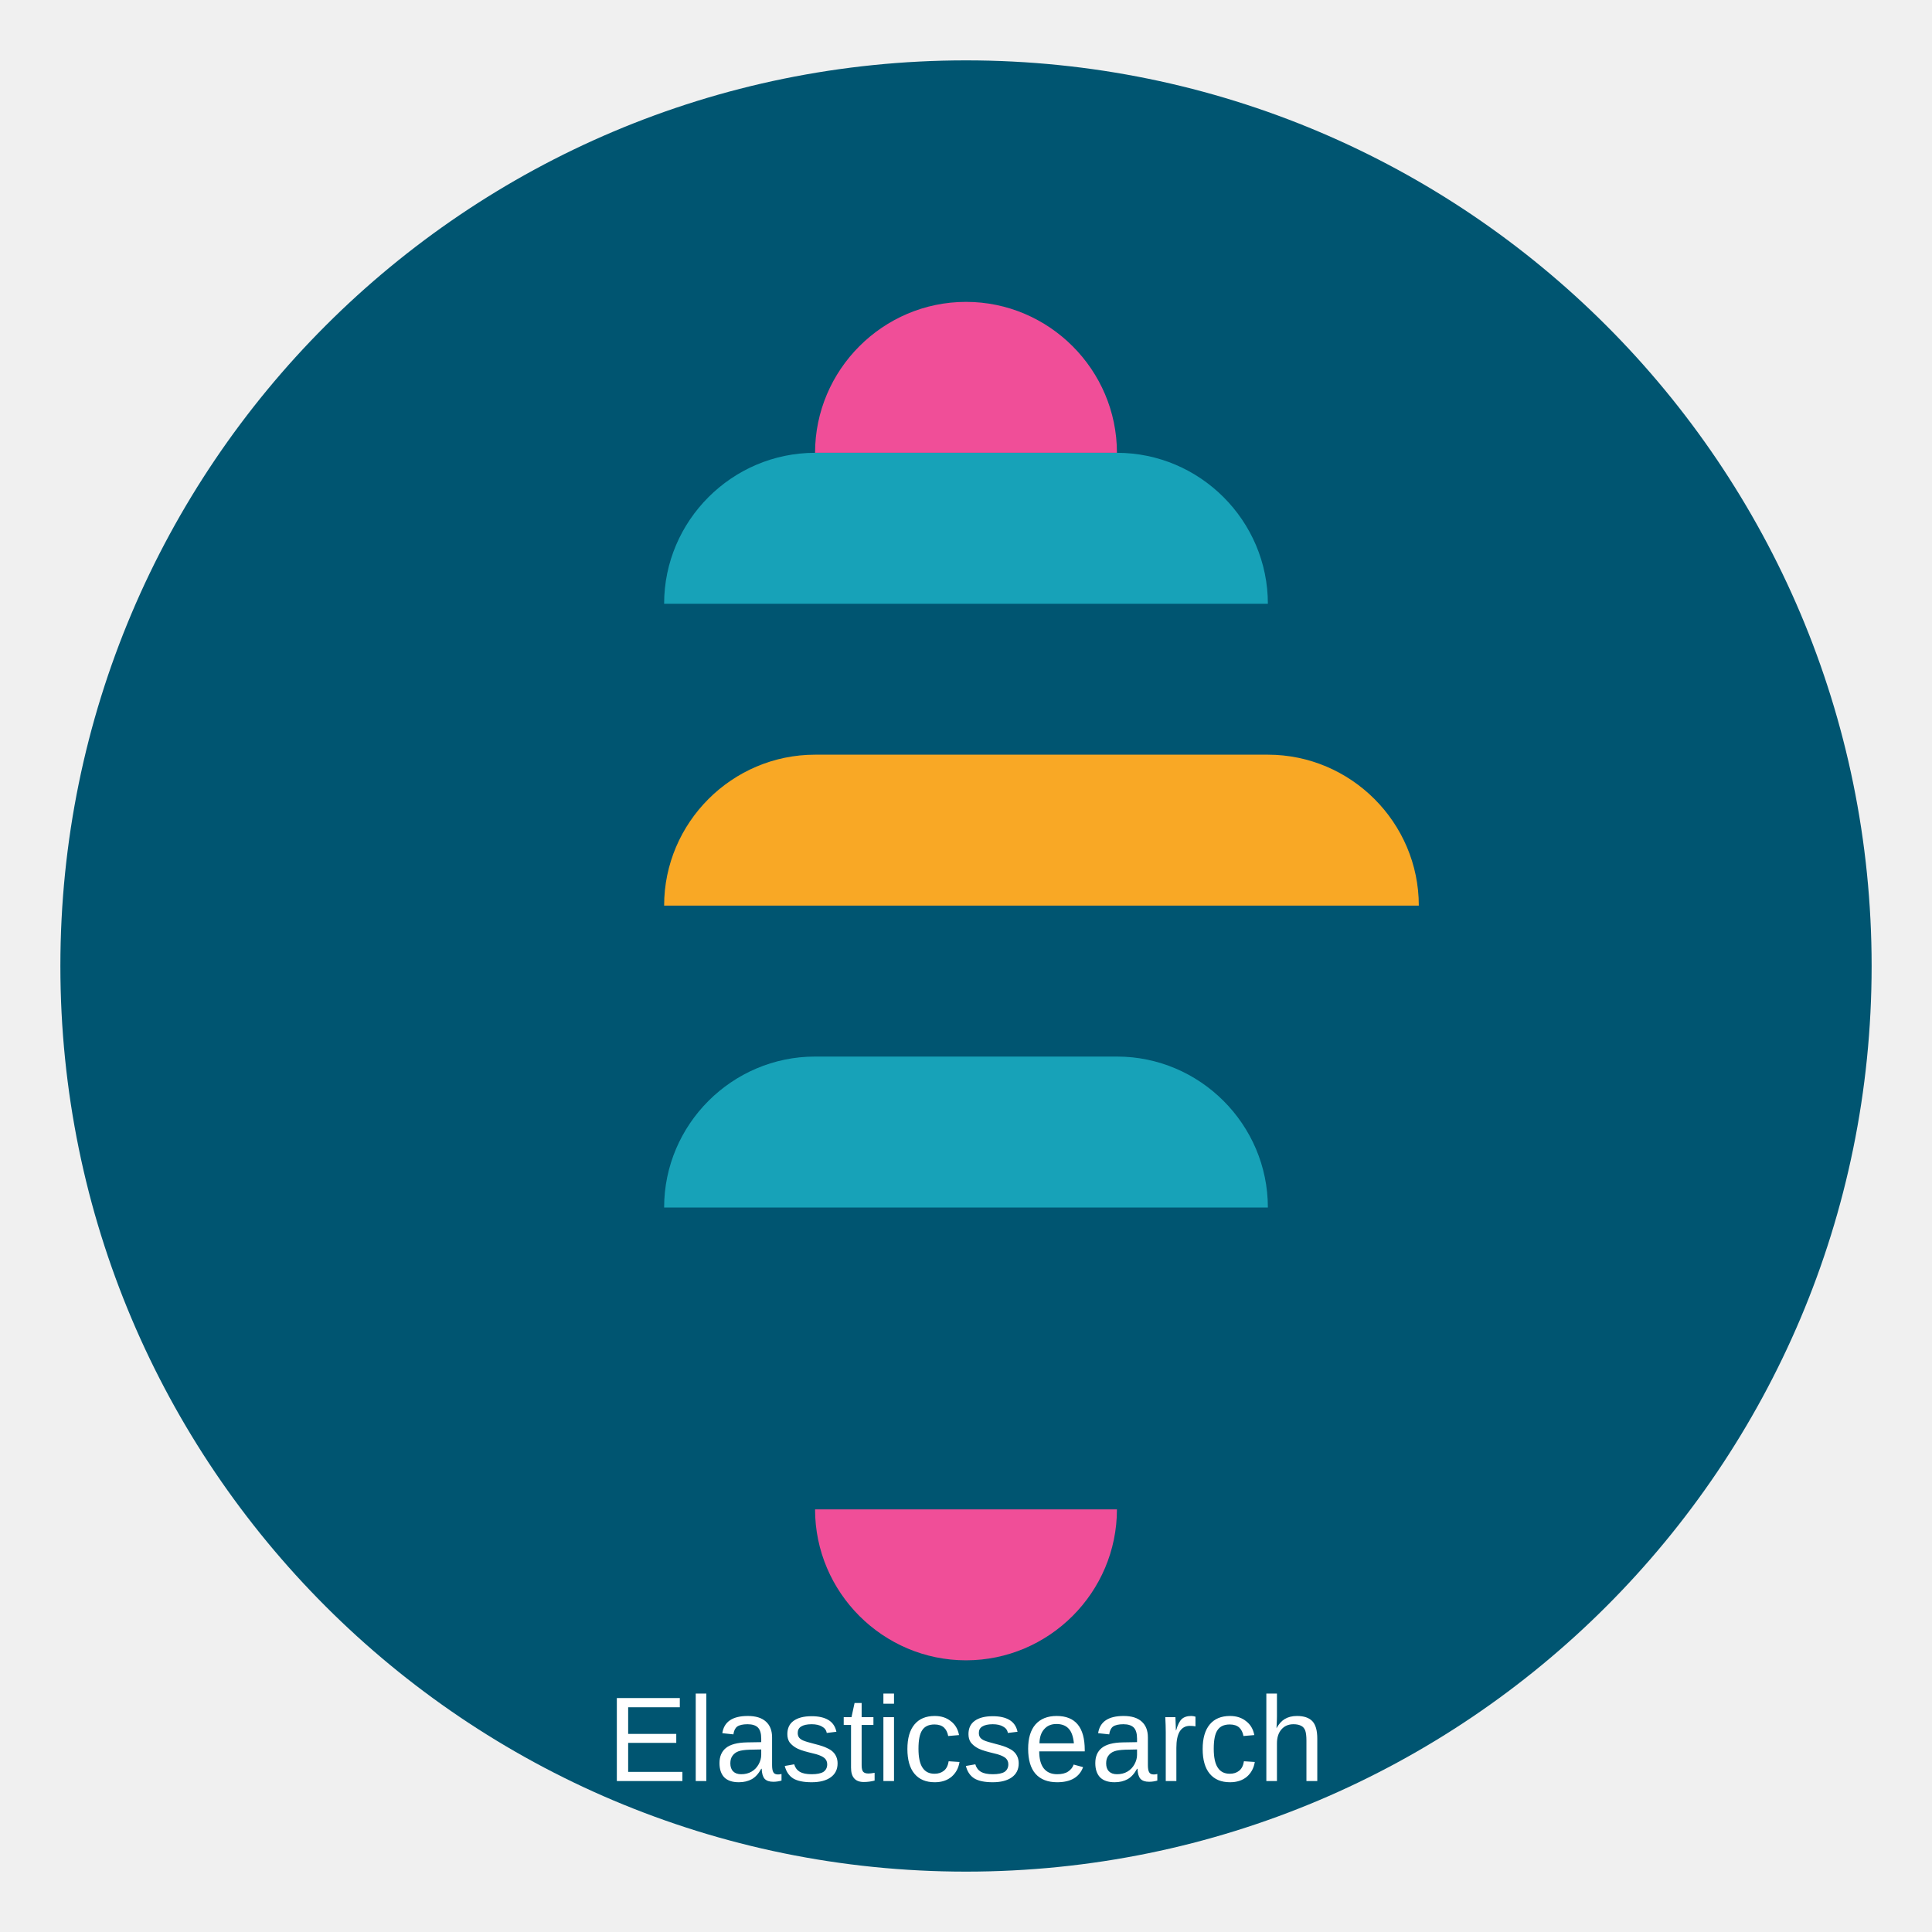
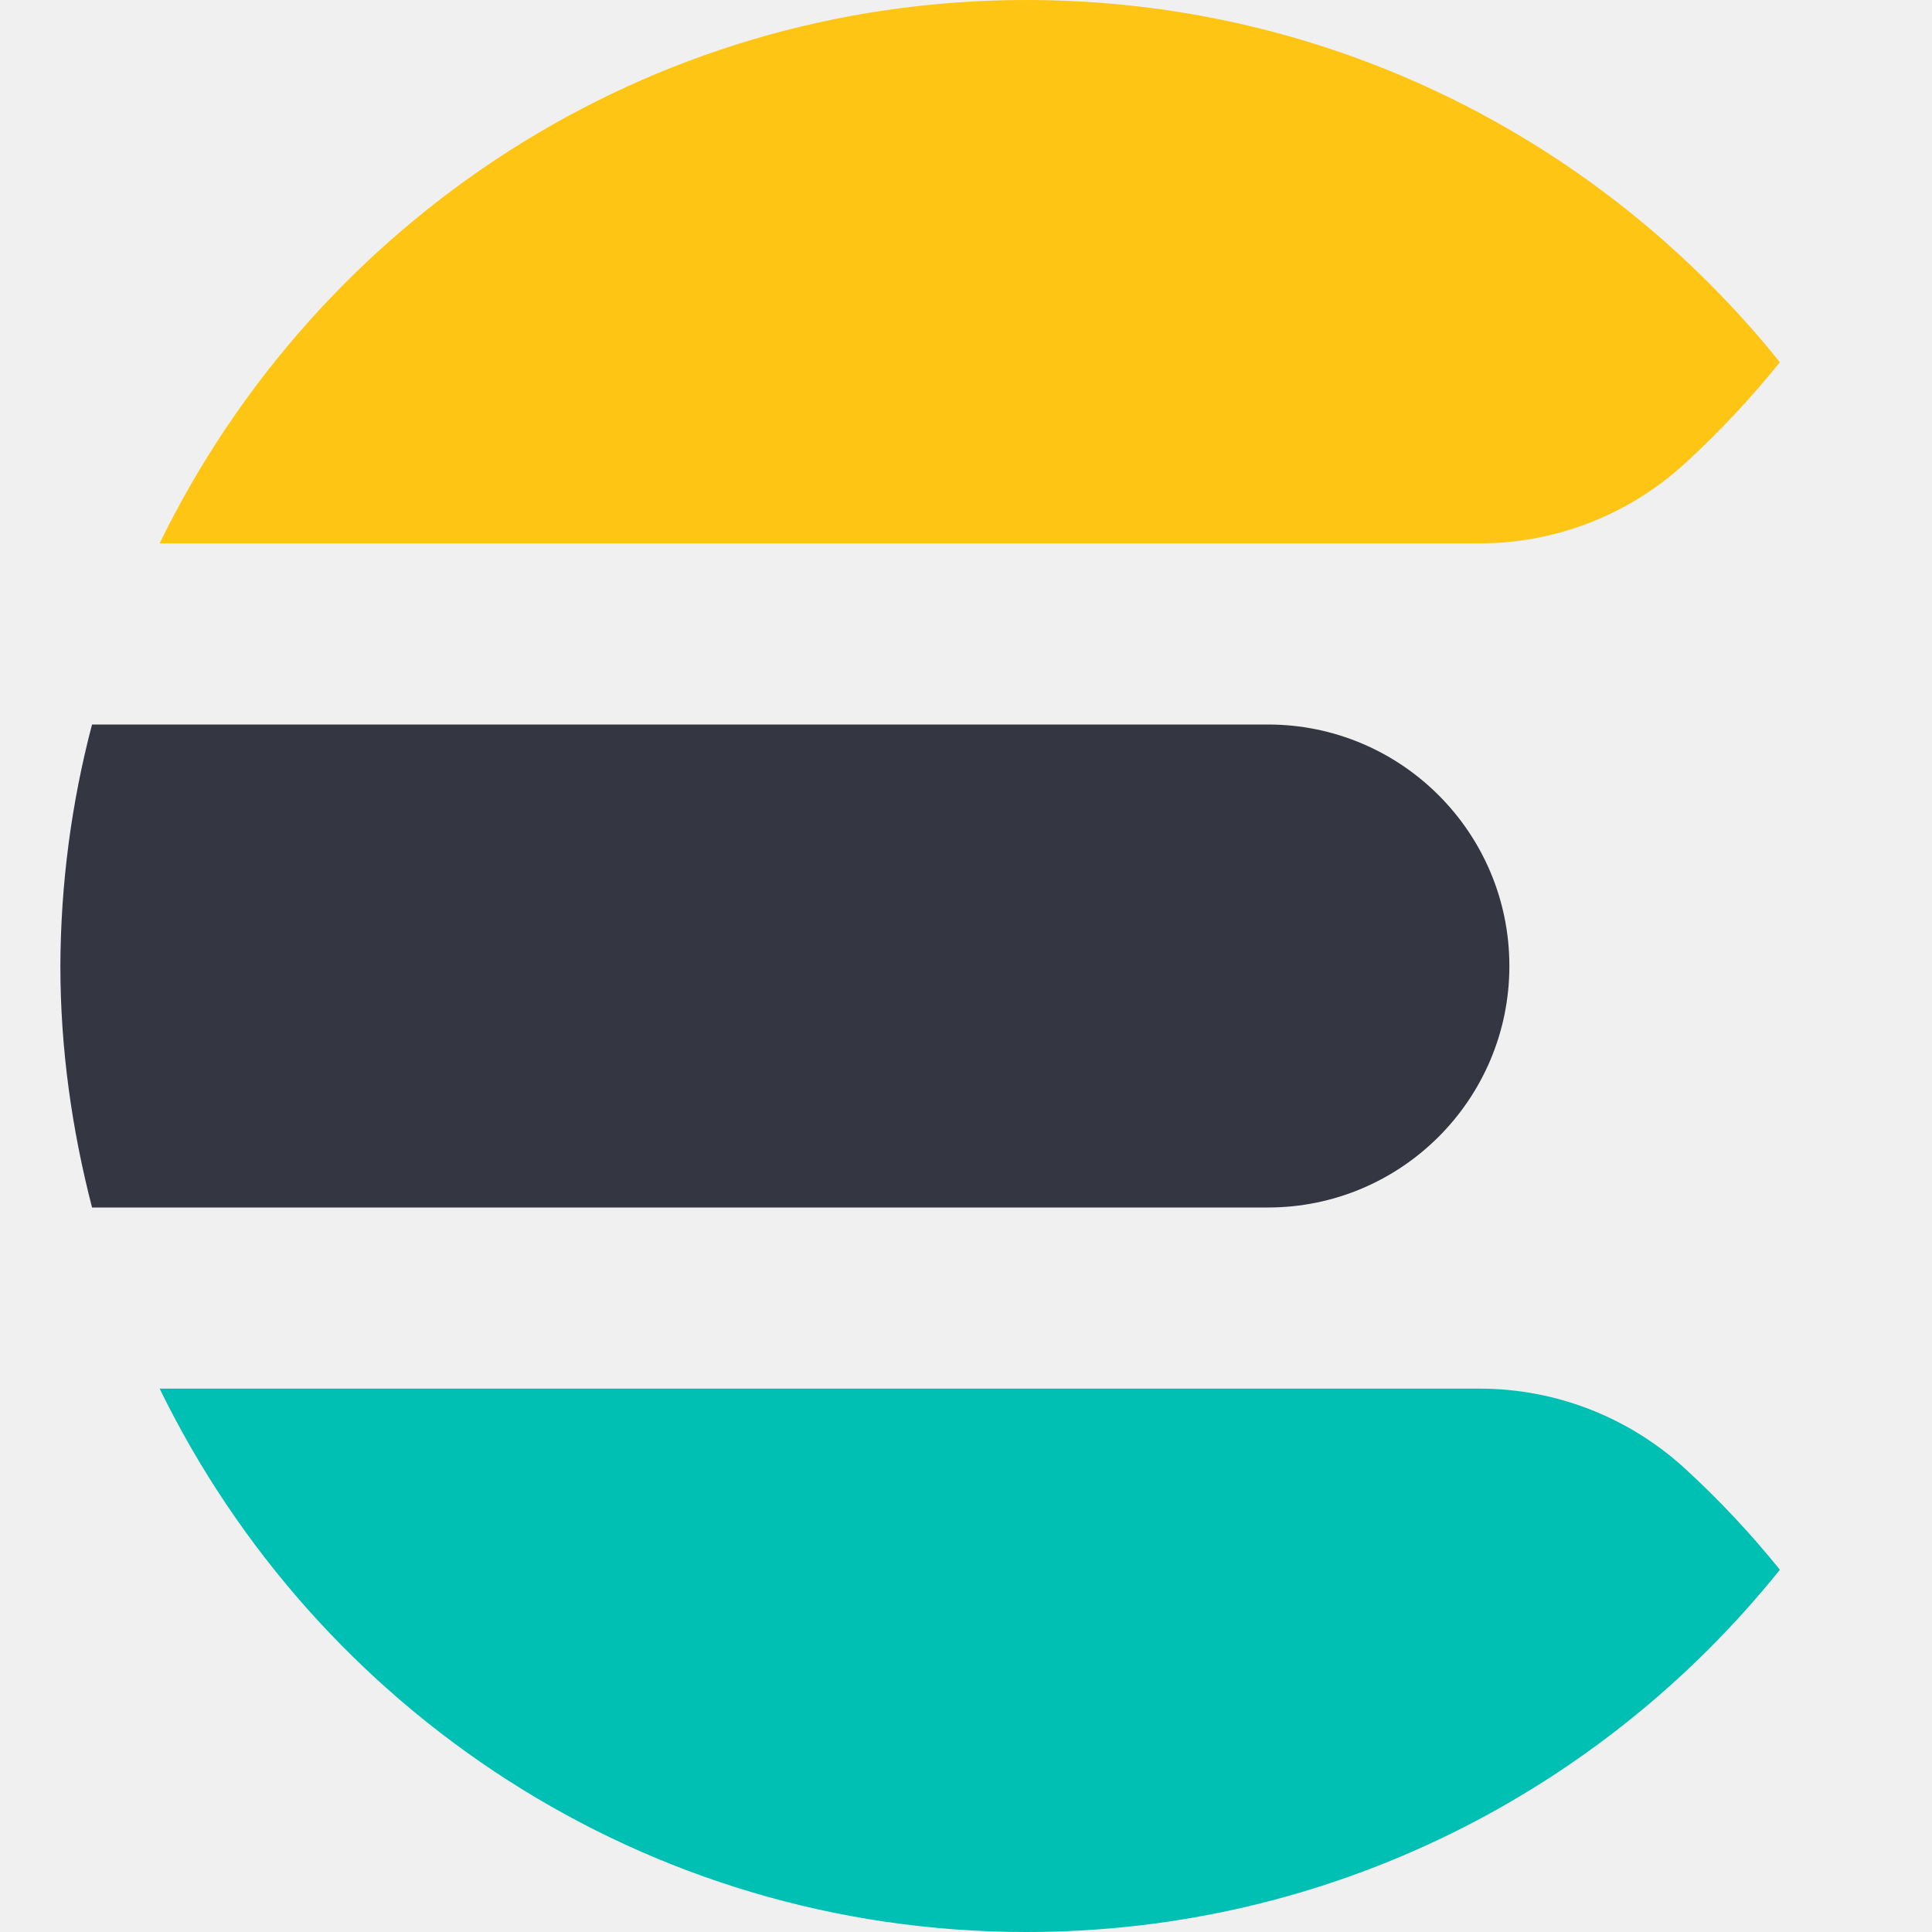
<svg xmlns="http://www.w3.org/2000/svg" viewBox="0 0 128 128">
-   <circle cx="64" cy="64" r="60" fill="#005571" />
-   <path fill="#F04E98" d="M64 20c-5.5 0-10 4.5-10 10h20c0-5.5-4.5-10-10-10z" />
-   <path fill="#17A2B8" d="M44 40c0-5.5 4.5-10 10-10h20c5.5 0 10 4.5 10 10H44z" />
-   <path fill="#F9A825" d="M44 60c0-5.5 4.5-10 10-10h30c5.5 0 10 4.5 10 10H44z" />
-   <path fill="#17A2B8" d="M44 80c0-5.5 4.5-10 10-10h20c5.5 0 10 4.5 10 10H44z" />
-   <path fill="#F04E98" d="M74 100c0 5.5-4.5 10-10 10s-10-4.5-10-10h20z" />
-   <text x="64" y="118" font-family="Arial, sans-serif" font-size="8" text-anchor="middle" fill="white">Elasticsearch</text>
+   <path fill="#343741" d="M4 64c0 5.535.777 10.879 2.098 16H84c8.836 0 16-7.164 16-16s-7.164-16-16-16H6.098A63.738 63.738 0 0 0 4 64" />
+   <path fill="#fec514" d="M111.695 30.648A61.485 61.485 0 0 0 117.922 24C106.188 9.379 88.199 0 68 0 42.715 0 20.957 14.71 10.574 36H98.04a20.123 20.123 0 0 0 13.652-5.352" />
+   <path fill="#00bfb3" d="M98.04 92H10.577C20.961 113.29 42.715 128 68 128c20.2 0 38.188-9.383 49.922-24a61.1 61.1 0 0 0-6.227-6.648A20.133 20.133 0 0 0 98.04 92" />
</svg>
